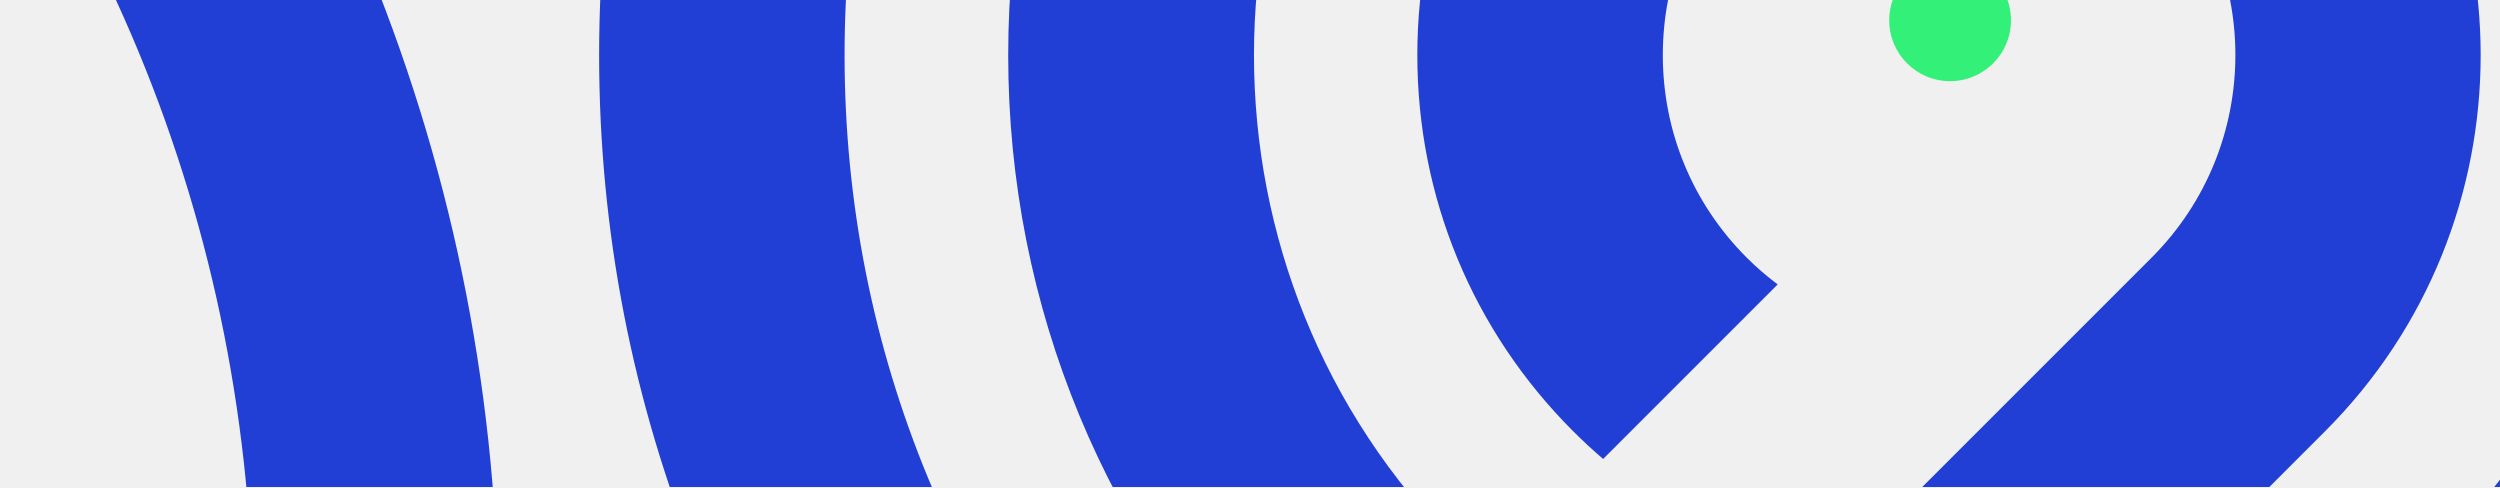
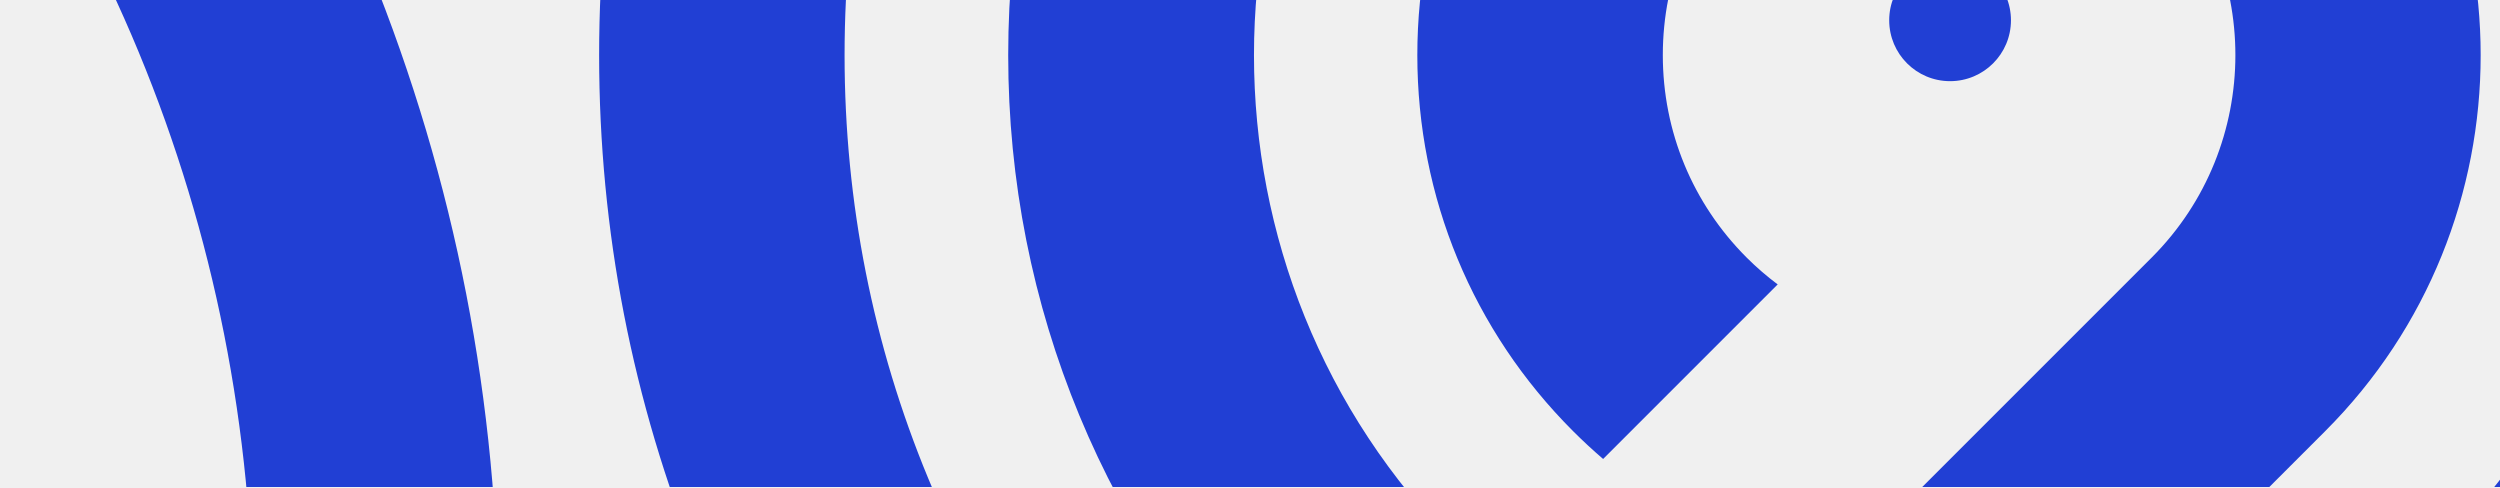
<svg xmlns="http://www.w3.org/2000/svg" preserveAspectRatio="xMidYMin slice" viewBox="0 0 1232 240" fill="none" aria-hidden="true" focusable="false">
  <g clip-path="url(#a)">
    <path class="curve" d="M1430.91 497.569c63.48-63.482 112.65-137.548 146.13-220.1 32.34-79.71 48.73-163.936 48.73-250.299 0-86.362-16.39-170.588-48.73-250.298-33.48-82.573-82.65-156.618-146.13-220.1-63.48-63.482-137.55-112.651-220.1-146.135-79.71-32.336-163.94-48.725-250.301-48.725-86.363 0-170.589 16.389-250.299 48.725-82.573 33.484-156.618 82.653-220.1 146.135-63.481 63.482-112.65 137.547-146.135 220.1C311.64-143.418 295.25-59.192 295.25 27.19c0 86.383 16.39 170.589 48.725 250.299 33.485 82.573 82.654 156.618 146.135 220.1a683.438 683.438 0 0 0 14.475 14.031l85.576-85.577a560.502 560.502 0 0 1-14.535-13.99C472.814 309.24 416.206 172.56 416.206 27.17c0-145.389 56.608-282.069 159.42-384.882 102.813-102.813 239.494-159.42 384.883-159.42 145.391 0 282.071 56.607 384.881 159.42 102.81 102.813 159.42 239.493 159.42 384.882 0 145.39-56.61 282.07-159.42 384.883L861.587 895.857H747.545l540.815-540.815c87.57-87.572 135.81-204.013 135.81-327.851 0-123.84-48.22-240.28-135.81-327.852-87.57-87.572-204.01-135.814-327.851-135.814-123.839 0-240.28 48.222-327.852 135.814C545.085-213.069 496.844-96.648 496.844 27.19c0 123.839 48.221 240.28 135.813 327.852 4.758 4.758 9.636 9.374 14.575 13.93l85.637-85.637c-5.019-4.475-9.938-9.072-14.696-13.829-133.616-133.616-133.616-351.035 0-484.671 133.616-133.616 351.037-133.616 484.667 0 64.74 64.731 100.38 150.792 100.38 242.335 0 91.544-35.64 177.604-100.38 242.336L576.493 895.857H462.452l683.378-683.362c102.19-102.188 102.19-268.442 0-370.629-49.49-49.492-115.31-76.767-185.301-76.767-69.993 0-135.814 27.255-185.305 76.767-49.491 49.491-76.767 115.311-76.767 185.304 0 69.994 27.256 135.814 76.767 185.305a262.783 262.783 0 0 0 14.797 13.708l86.02-86.02a143.305 143.305 0 0 1-15.281-13.224c-26.65-26.651-41.326-62.09-41.326-99.789 0-37.698 14.676-73.138 41.326-99.789 26.651-26.65 62.091-41.326 99.789-41.326s73.141 14.676 99.791 41.326c55.01 55.015 55.01 144.543 0 199.578L295.29 891.986v124.804h1330.52V895.837h-593.13l398.27-398.268h-.04ZM-1234.11-301.729c-82.74 82.734-146.8 179.217-190.43 286.787-42.11 103.881-63.46 213.608-63.46 326.178s21.35 222.297 63.48 326.158c43.63 107.571 107.69 204.053 190.43 286.787 82.73 82.739 179.21 146.799 286.784 190.429 103.861 42.11 213.608 63.48 326.158 63.48 112.55 0 222.297-21.35 326.158-63.48 107.57-43.63 204.053-107.69 286.787-190.429 82.734-82.734 146.8-179.216 190.425-286.787 42.113-103.861 63.482-213.608 63.482-326.158 0-112.549-21.349-222.297-63.482-326.158C138.597-122.492 74.531-218.975-8.203-301.709c-53.382-53.382-112.711-99.063-177.08-136.519l-88.963 88.963c66.284 34.815 126.883 79.448 180.527 133.092C47.155-75.299 124.748 112.021 124.748 311.256c0 199.235-77.593 386.556-218.467 527.43-140.873 140.873-328.194 218.464-527.429 218.464-199.235 0-386.552-77.591-527.432-218.464-140.87-140.874-218.46-328.195-218.46-527.43 0-199.235 77.59-386.555 218.46-527.429L-484.77-880h-171.052l-578.288 578.271Z" fill="#213FD4" />
    <path class="curve" d="M85.415-880H-85.637L-949.02-16.635c-87.569 87.572-135.809 204.012-135.809 327.851s48.22 240.28 135.809 327.852c87.572 87.572 204.012 135.813 327.851 135.813s240.3-48.241 327.852-135.813c87.572-87.572 135.813-204.013 135.813-327.852 0-123.839-48.221-240.28-135.813-327.872-55.701-55.68-123.073-95.434-196.574-117.025L-593.209-30.364c81 6.491 156.275 41.145 214.375 99.245 64.731 64.731 100.373 150.792 100.373 242.335 0 91.544-35.642 177.604-100.373 242.336-64.732 64.731-150.792 100.373-242.336 100.373-91.544 0-177.604-35.642-242.335-100.373-64.732-64.732-100.374-150.792-100.374-242.336 0-91.543 35.642-177.604 100.374-242.335L85.415-880Z" fill="#213FD4" />
-     <path class="dot" d="M961 40c16.569 0 30-13.431 30-30 0-16.569-13.431-30-30-30-16.569 0-30 13.431-30 30 0 16.569 13.431 30 30 30Z" fill="#33F078" />
+     <path class="dot" d="M961 40c16.569 0 30-13.431 30-30 0-16.569-13.431-30-30-30-16.569 0-30 13.431-30 30 0 16.569 13.431 30 30 30Z" fill="#213FD4" />
  </g>
  <defs>
    <clipPath id="a">
      <path fill="#fff" d="M0 0h1232v240H0z" />
    </clipPath>
  </defs>
</svg>
